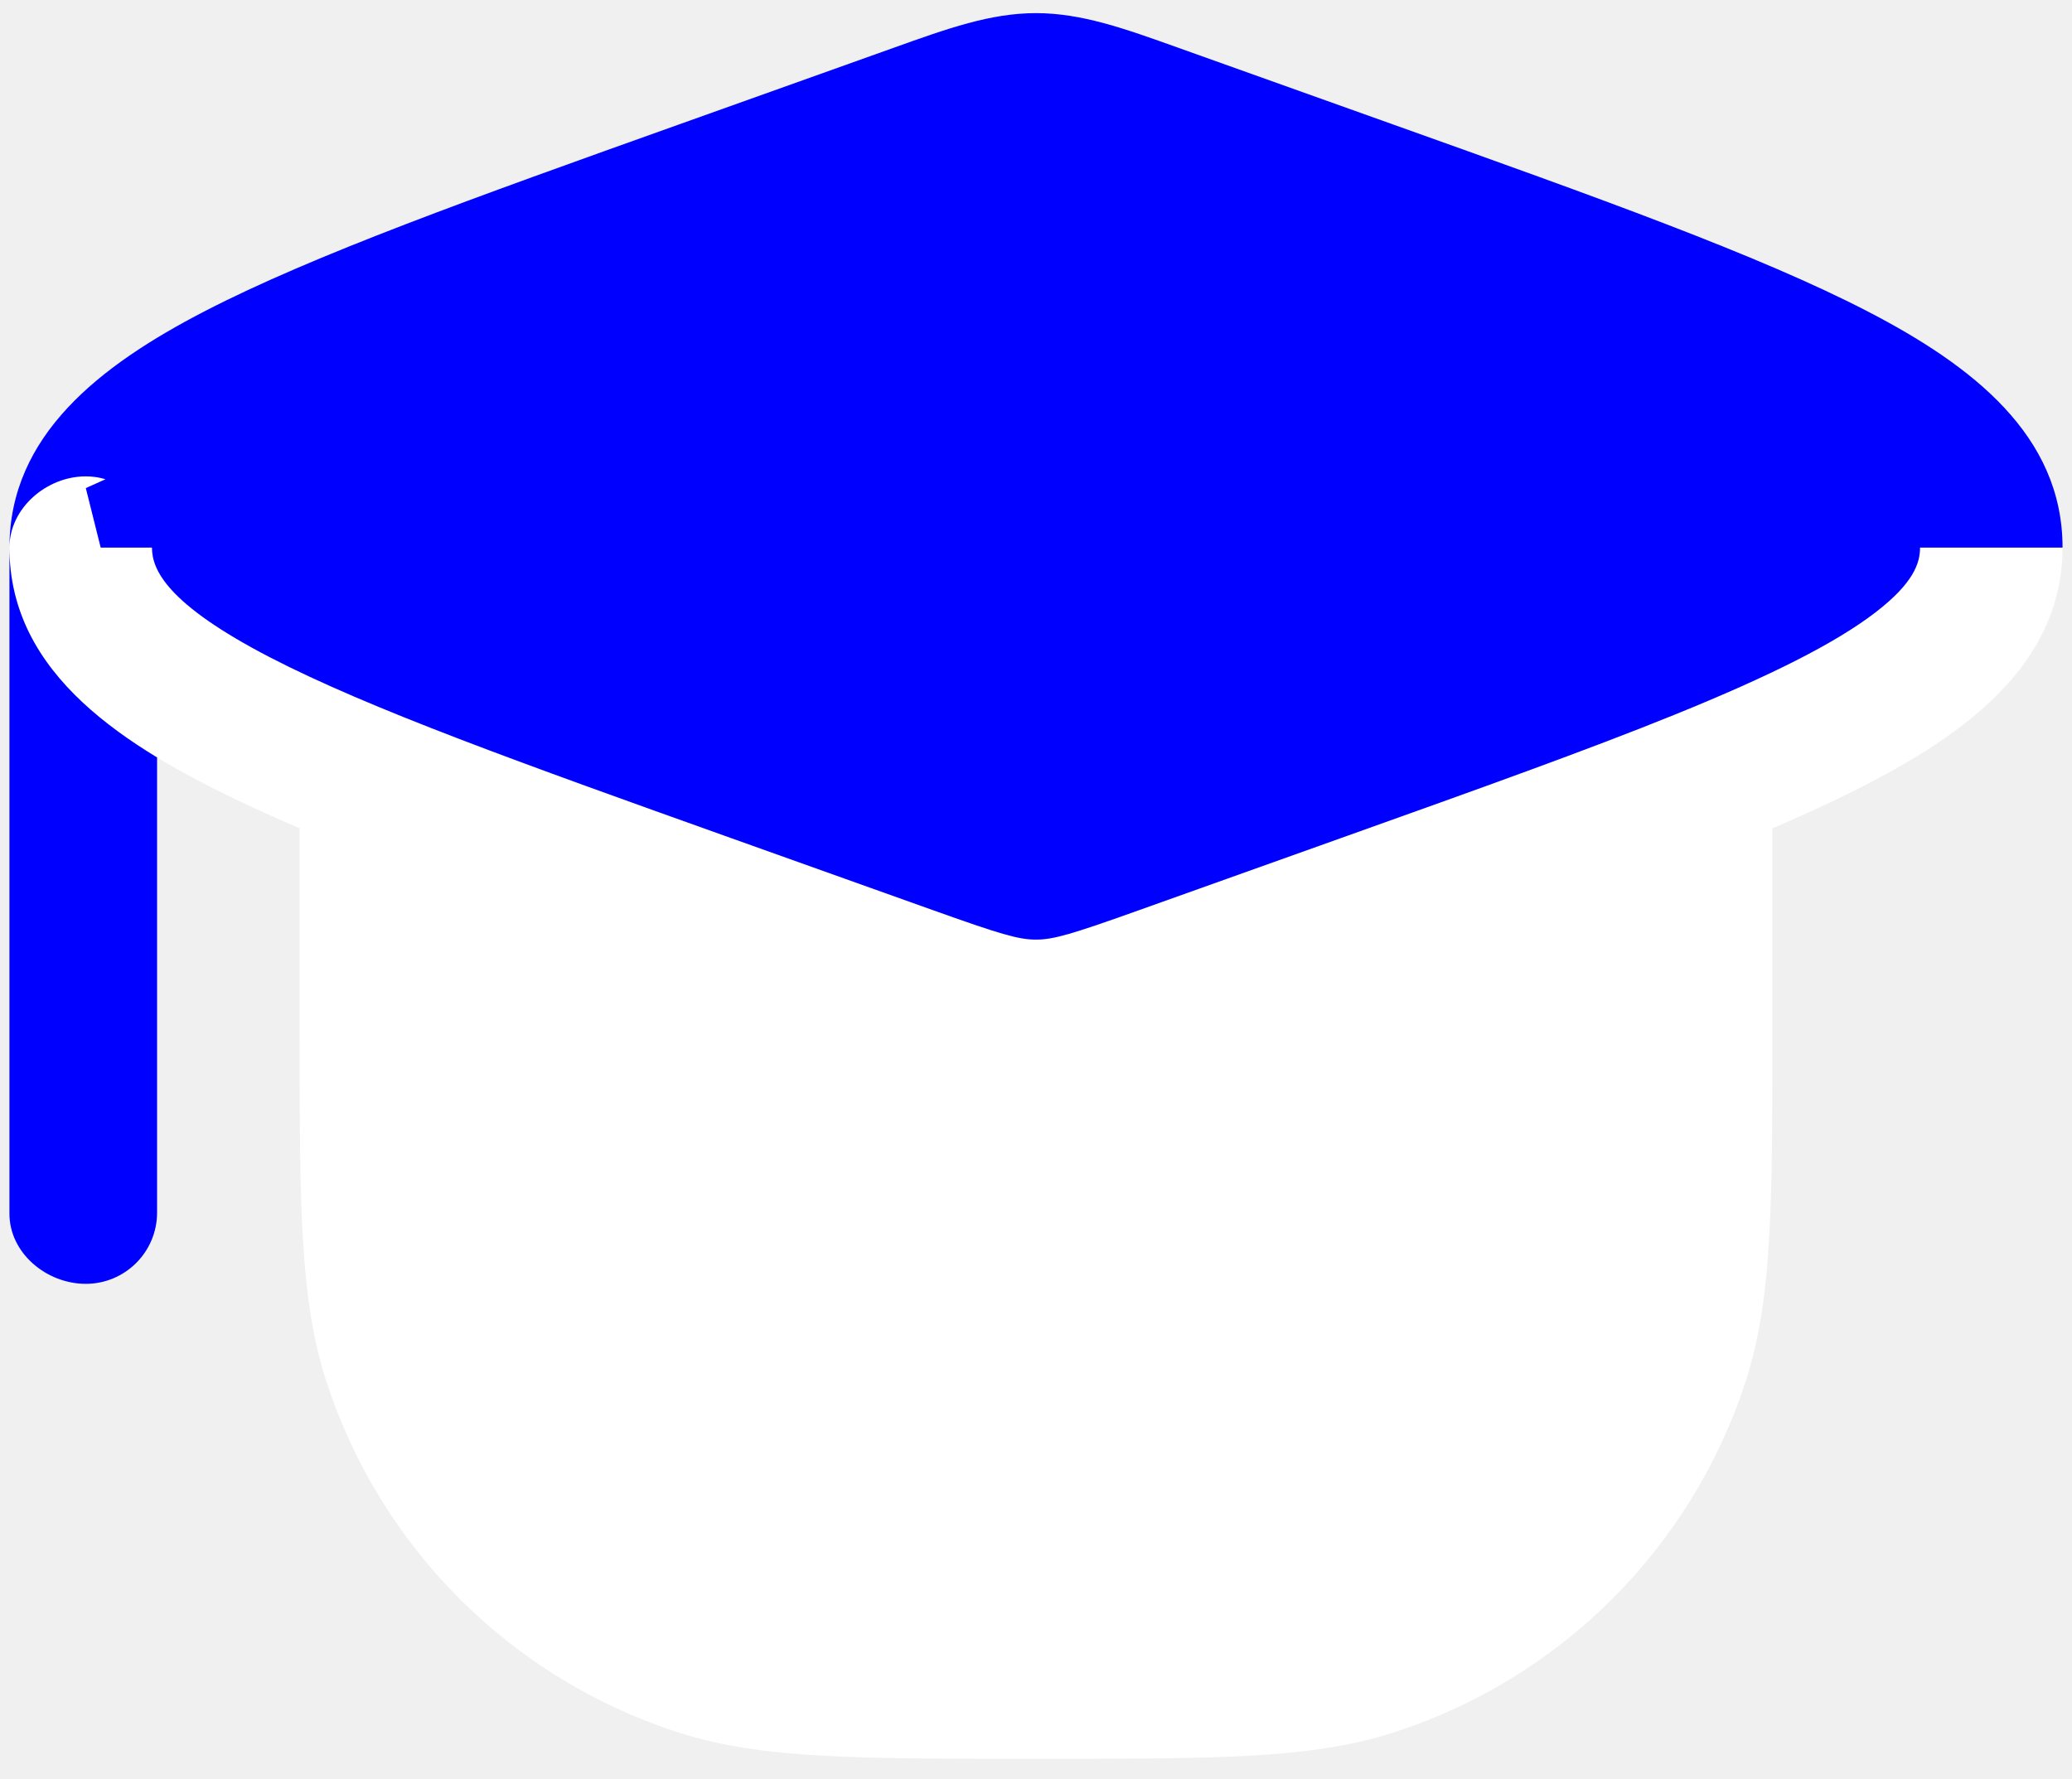
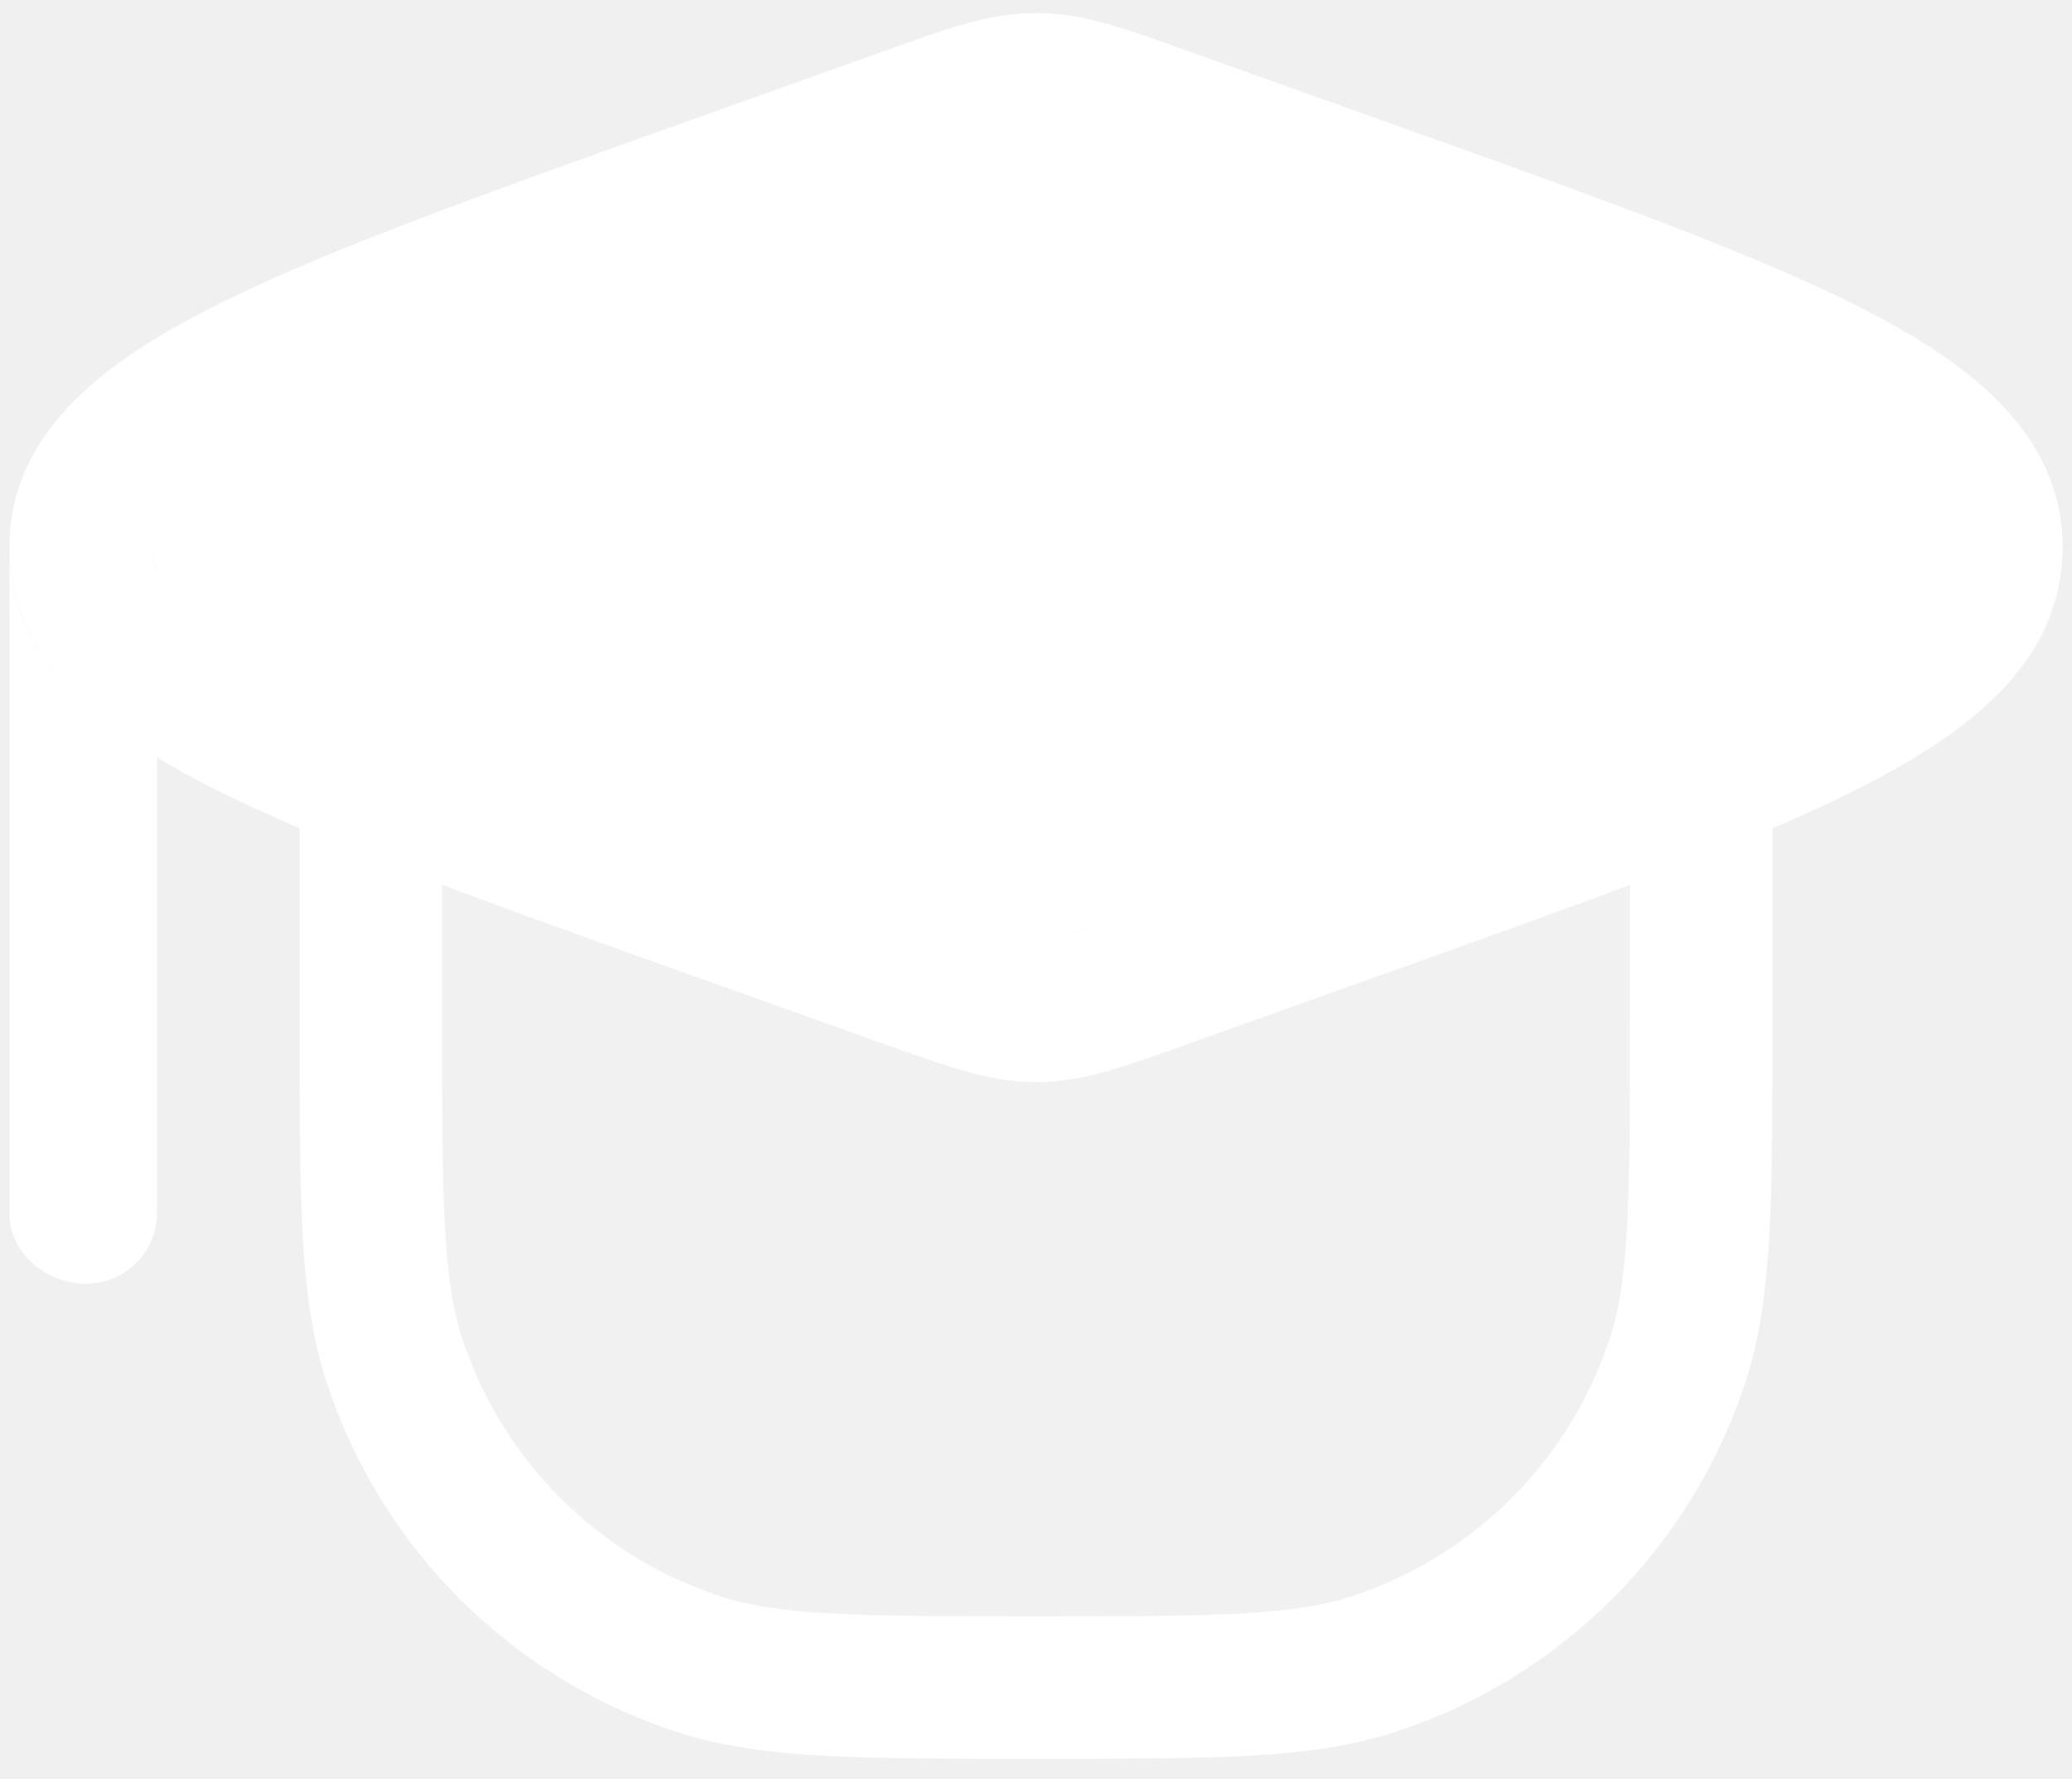
<svg xmlns="http://www.w3.org/2000/svg" width="99" height="85" viewBox="0 0 99 85" fill="white">
-   <path d="M17.72 37.302V48.871C17.72 57.321 17.72 61.547 18.831 64.966C21.076 71.877 26.494 77.295 33.405 79.54C36.824 80.651 41.05 80.651 49.5 80.651C57.95 80.651 62.175 80.651 65.594 79.54C72.505 77.295 77.923 71.877 80.169 64.966C81.28 61.547 81.28 57.321 81.28 48.871V37.316M81.28 37.316C76.934 39.078 71.565 40.991 65.176 43.273L55.608 46.69C52.584 47.77 51.073 48.31 49.5 48.31C47.927 48.31 46.416 47.77 43.392 46.69L33.825 43.273C13.846 36.138 3.856 32.57 3.856 26.171C3.856 19.772 13.846 16.204 33.825 9.069L43.392 5.652C46.416 4.572 47.927 4.032 49.5 4.032C51.073 4.032 52.584 4.572 55.608 5.652L65.176 9.069C85.155 16.204 95.144 19.772 95.144 26.171C95.144 30.523 90.524 33.57 81.28 37.316Z" stroke="white" stroke-width="6.81" stroke-linecap="round" />
-   <path d="M42.692 2.286L32.395 5.964C22.646 9.446 14.983 12.183 9.784 14.872C4.759 17.471 0.451 20.813 0.451 26.171V58.004C0.451 59.885 2.219 61.356 4.1 61.356C5.98 61.356 7.505 59.832 7.505 57.951V36.199C6.196 35.405 4.986 34.538 3.95 33.572C1.836 31.598 0.451 29.209 0.451 26.171C0.451 24.291 2.219 22.766 4.1 22.766C4.433 22.766 4.748 22.814 5.04 22.904L4.1 23.327L4.811 26.171H7.261C7.261 27.212 7.949 28.854 12.913 31.422C17.653 33.874 24.876 36.462 34.97 40.067L44.538 43.484C47.784 44.643 48.654 44.905 49.501 44.905C50.347 44.905 51.217 44.643 54.463 43.484L64.35 39.953C70.622 37.713 75.808 35.861 80.001 34.161C84.589 32.302 87.686 30.744 89.605 29.271C91.448 27.855 91.74 26.895 91.74 26.171H98.549C98.549 26.171 98.549 26.172 98.549 26.171C98.549 20.813 94.242 17.471 89.216 14.872C84.018 12.183 76.355 9.446 66.605 5.964L56.308 2.286C53.721 1.36 51.676 0.627 49.5 0.627C47.324 0.627 45.279 1.36 42.692 2.286Z" fill="blue" />
+   <path d="M17.72 37.302V48.871C17.72 57.321 17.72 61.547 18.831 64.966C21.076 71.877 26.494 77.295 33.405 79.54C36.824 80.651 41.05 80.651 49.5 80.651C57.95 80.651 62.175 80.651 65.594 79.54C72.505 77.295 77.923 71.877 80.169 64.966C81.28 61.547 81.28 57.321 81.28 48.871V37.316M81.28 37.316C76.934 39.078 71.565 40.991 65.176 43.273L55.608 46.69C52.584 47.77 51.073 48.31 49.5 48.31C47.927 48.31 46.416 47.77 43.392 46.69L33.825 43.273C13.846 36.138 3.856 32.57 3.856 26.171C3.856 19.772 13.846 16.204 33.825 9.069L43.392 5.652C46.416 4.572 47.927 4.032 49.5 4.032C51.073 4.032 52.584 4.572 55.608 5.652L65.176 9.069C85.155 16.204 95.144 19.772 95.144 26.171C95.144 30.523 90.524 33.57 81.28 37.316Z" stroke="white" stroke-width="6.81" fill-opacity="0.1" stroke-linecap="round" />
+   <path d="M42.692 2.286L32.395 5.964C22.646 9.446 14.983 12.183 9.784 14.872C4.759 17.471 0.451 20.813 0.451 26.171V58.004C0.451 59.885 2.219 61.356 4.1 61.356C5.98 61.356 7.505 59.832 7.505 57.951V36.199C6.196 35.405 4.986 34.538 3.95 33.572C1.836 31.598 0.451 29.209 0.451 26.171C0.451 24.291 2.219 22.766 4.1 22.766C4.433 22.766 4.748 22.814 5.04 22.904L4.1 23.327L4.811 26.171H7.261C7.261 27.212 7.949 28.854 12.913 31.422C17.653 33.874 24.876 36.462 34.97 40.067L44.538 43.484C47.784 44.643 48.654 44.905 49.501 44.905C50.347 44.905 51.217 44.643 54.463 43.484L64.35 39.953C70.622 37.713 75.808 35.861 80.001 34.161C84.589 32.302 87.686 30.744 89.605 29.271C91.448 27.855 91.74 26.895 91.74 26.171H98.549C98.549 26.171 98.549 26.172 98.549 26.171C98.549 20.813 94.242 17.471 89.216 14.872C84.018 12.183 76.355 9.446 66.605 5.964L56.308 2.286C53.721 1.36 51.676 0.627 49.5 0.627C47.324 0.627 45.279 1.36 42.692 2.286Z" fill="white" />
  <path d="M98.566 26.703C98.426 29.198 97.315 31.258 95.674 32.982C97.333 31.248 98.428 29.201 98.566 26.703Z" fill="white" />
</svg>
